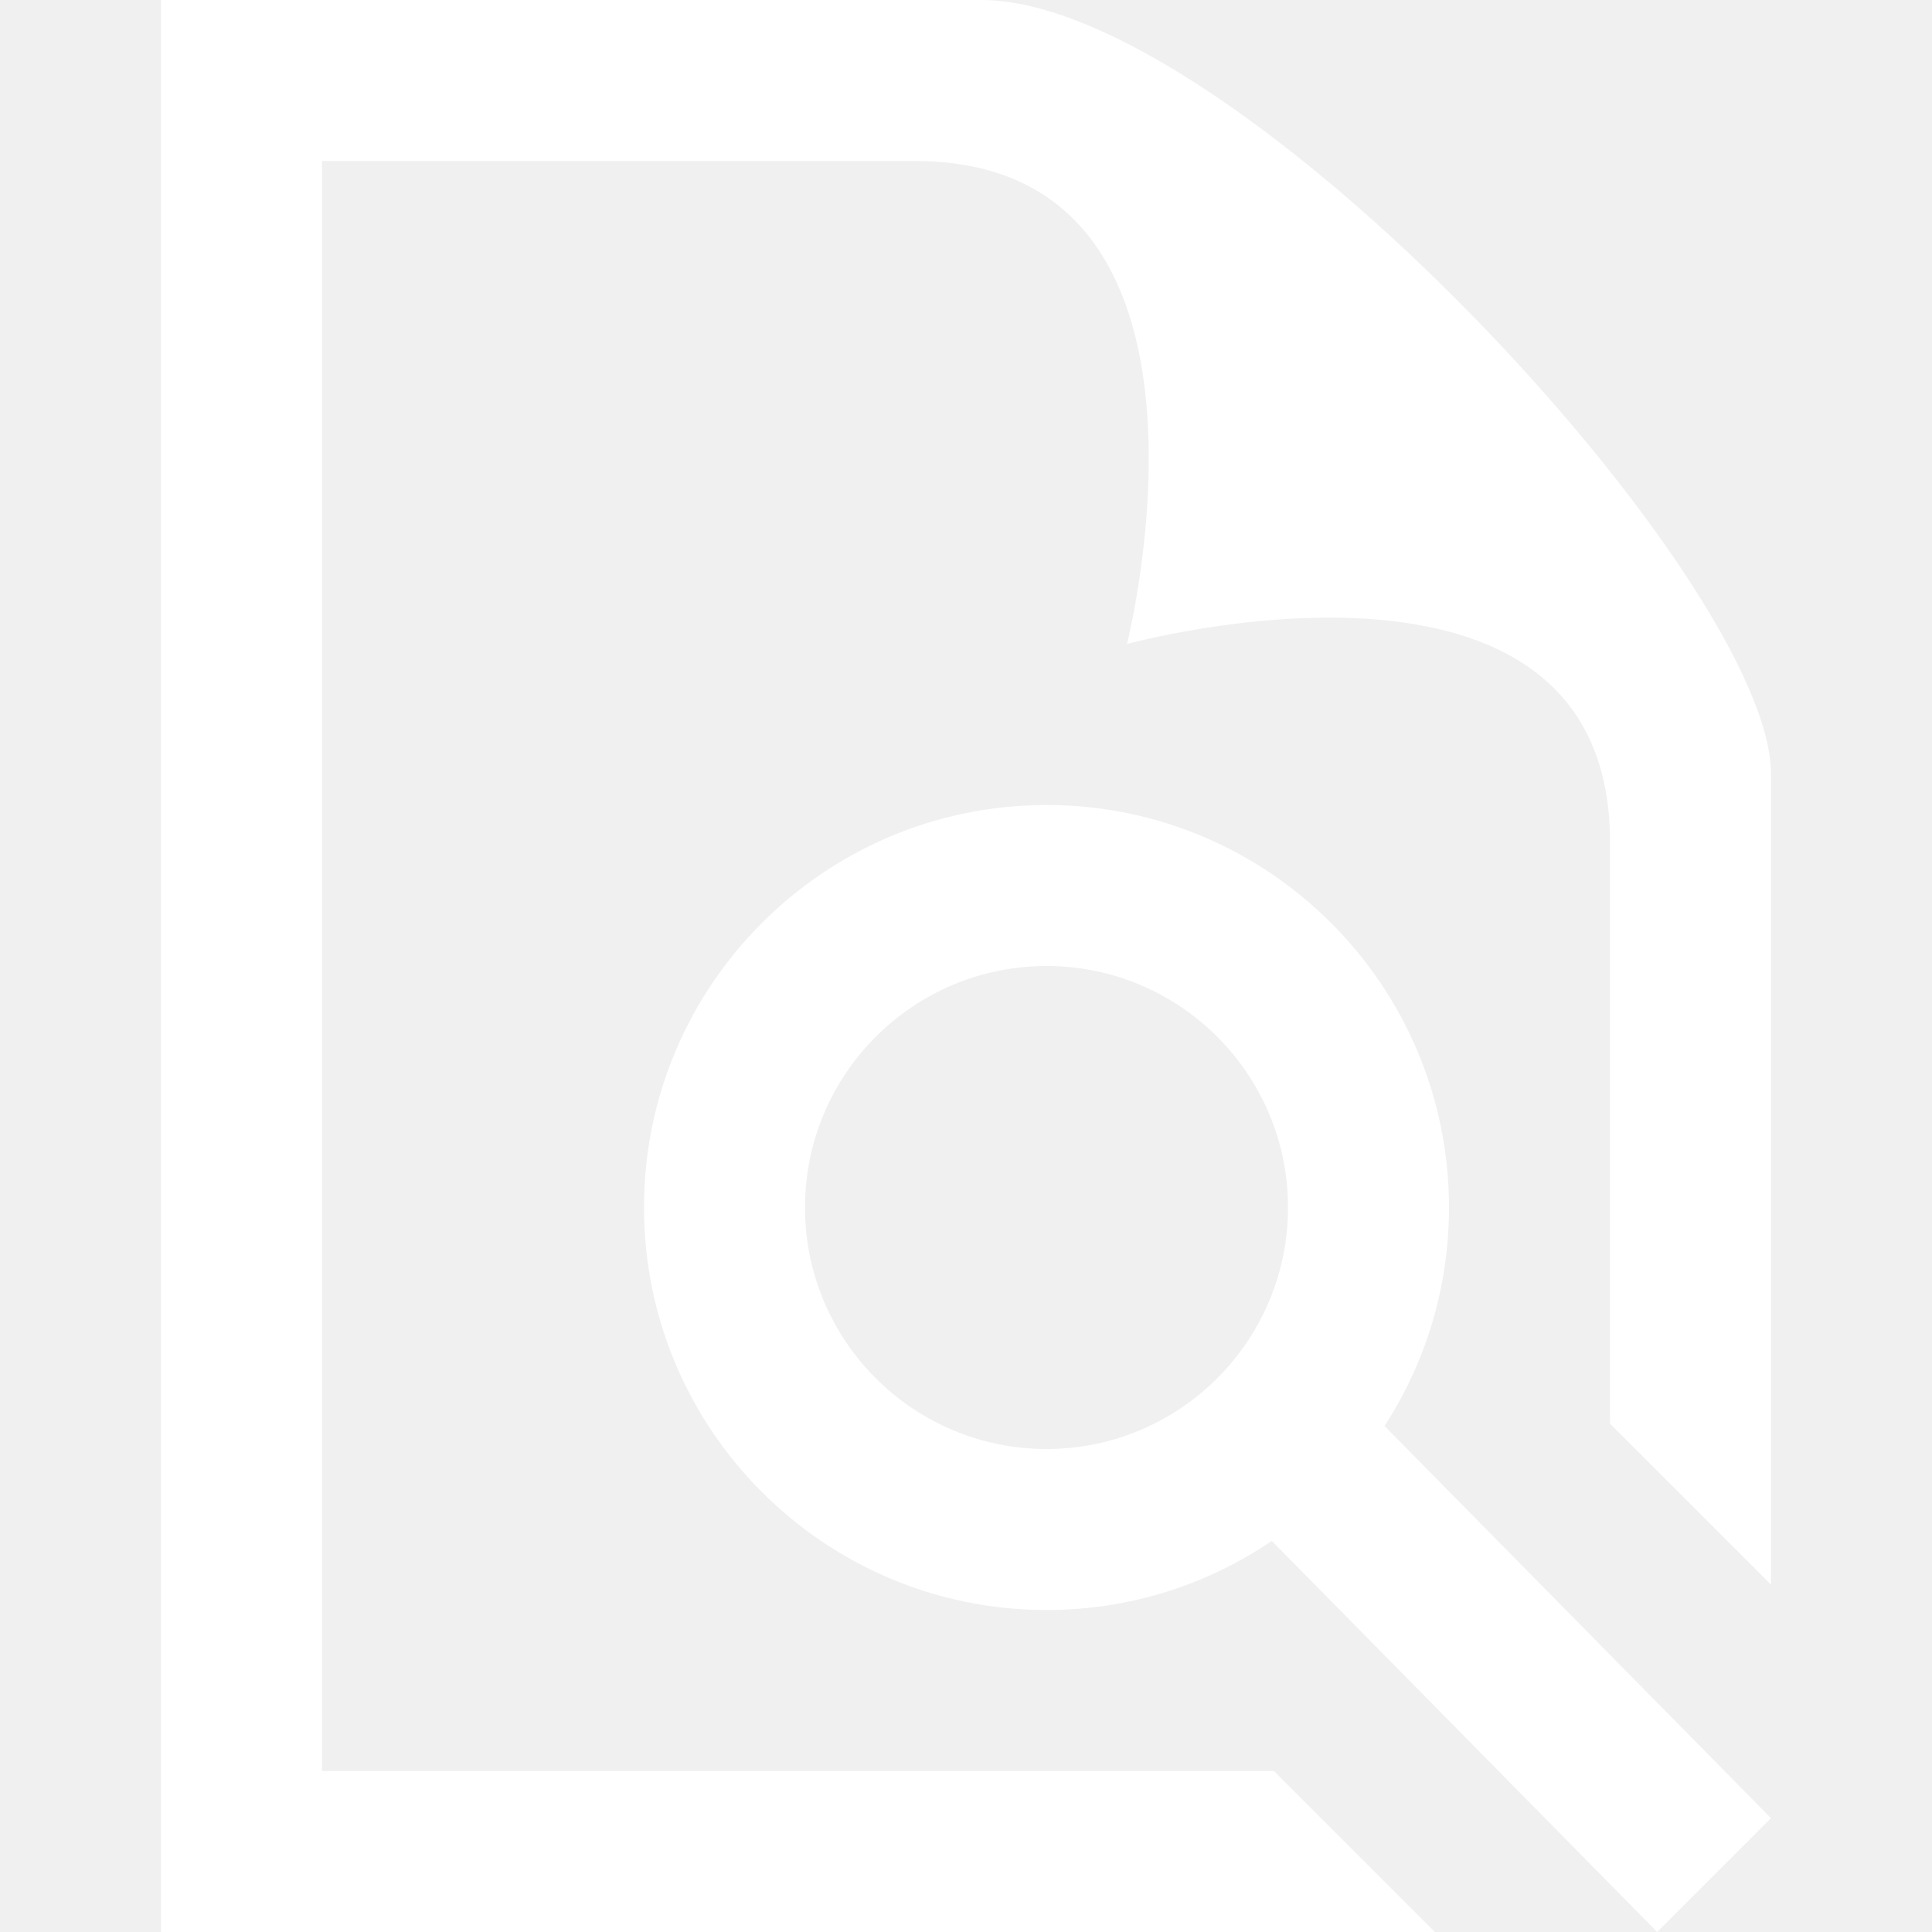
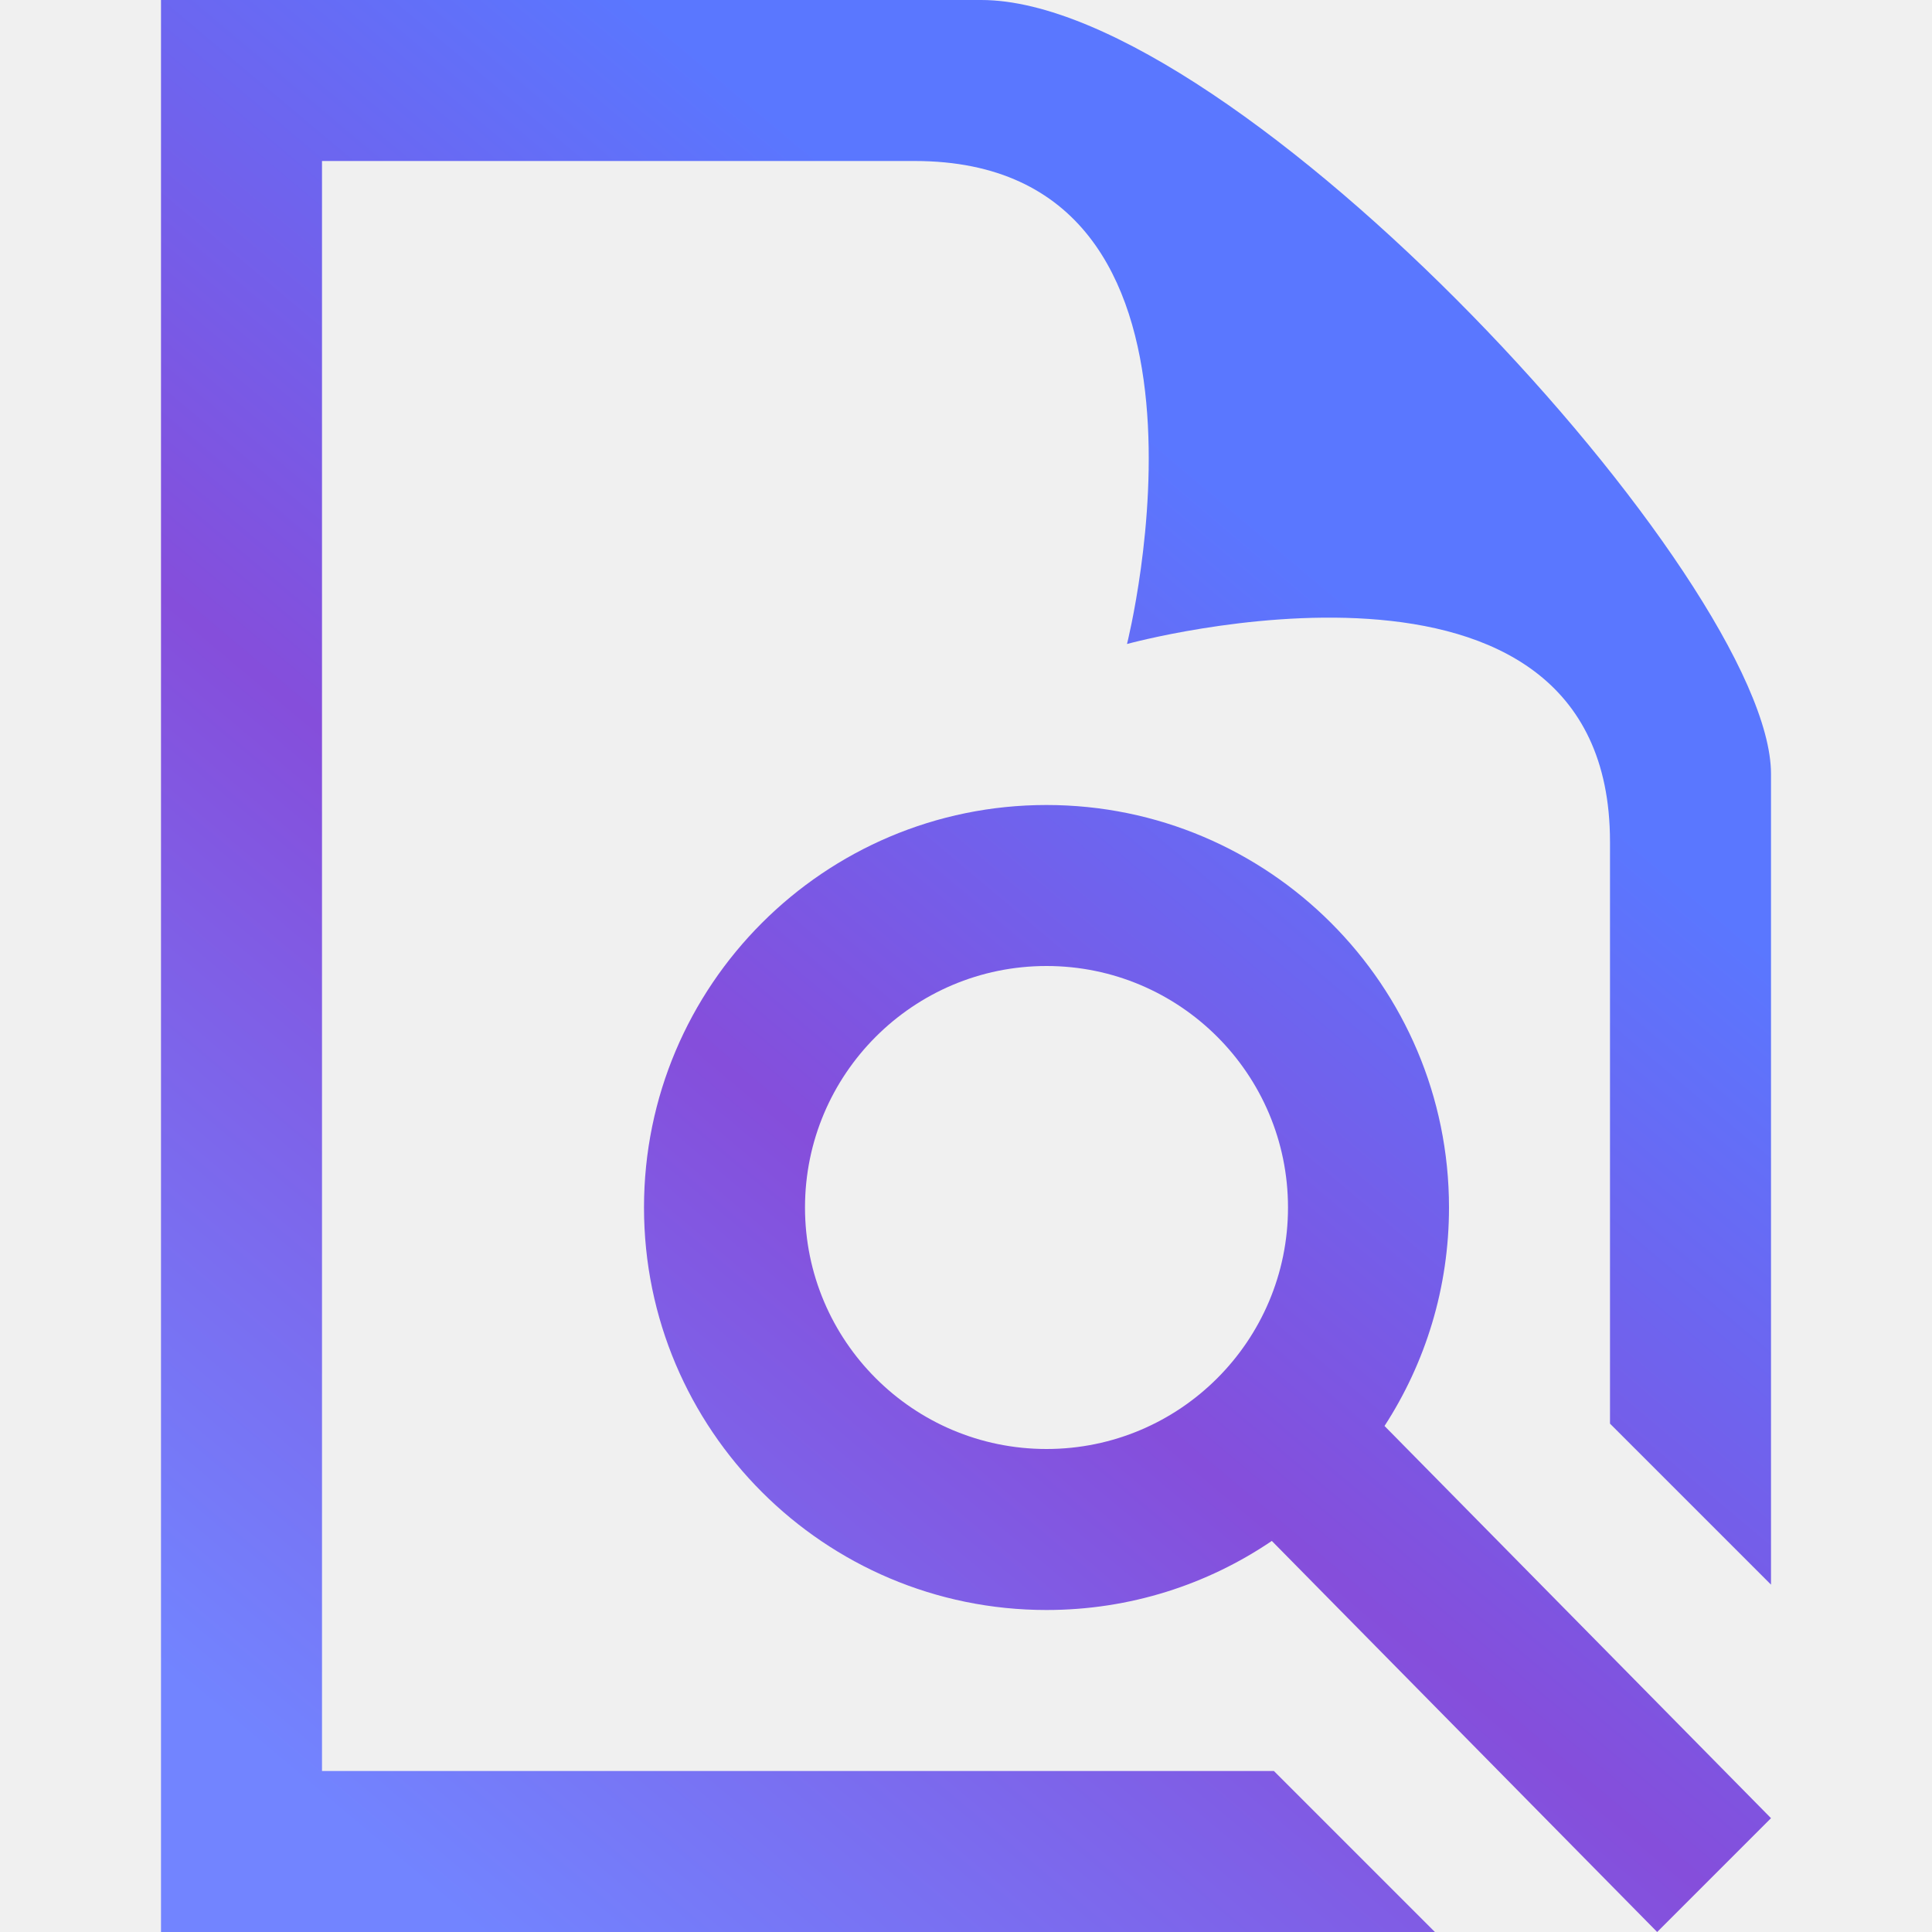
- <svg xmlns="http://www.w3.org/2000/svg" width="24" fill="#ffffff" height="24" fill-rule="evenodd" clip-rule="evenodd">
-   <path d="M17.825 24h-15.825v-24h10.189c3.162 0 9.811 7.223 9.811 9.614v10.071l-2-2v-7.228c0-4.107-6-2.457-6-2.457s1.517-6-2.638-6h-7.362v20h11.825l2 2zm-2.026-4.858c-.799.542-1.762.858-2.799.858-2.76 0-5-2.24-5-5s2.24-5 5-5 5 2.24 5 5c0 1-.294 1.932-.801 2.714l4.801 4.872-1.414 1.414-4.787-4.858zm-2.799-7.142c1.656 0 3 1.344 3 3s-1.344 3-3 3-3-1.344-3-3 1.344-3 3-3z" />
+ <svg xmlns="http://www.w3.org/2000/svg" width="24" height="24" fill-rule="evenodd" clip-rule="evenodd">
+   <defs>
+     <linearGradient id="gradient1" x1="0%" x2="50%" y1="85.457%" y2="14.543%">
+       <stop offset="0%" stop-color="#7284ff" />
+       <stop offset="51.945%" stop-color="#854edb" />
+       <stop offset="100%" stop-color="#5A77FF" />
+     </linearGradient>
+   </defs>
+   <path fill="url(#gradient1)" d="M17.825 24h-15.825v-24h10.189c3.162 0 9.811 7.223 9.811 9.614v10.071l-2-2v-7.228c0-4.107-6-2.457-6-2.457s1.517-6-2.638-6h-7.362v20h11.825l2 2zm-2.026-4.858c-.799.542-1.762.858-2.799.858-2.76 0-5-2.24-5-5s2.24-5 5-5 5 2.24 5 5c0 1-.294 1.932-.801 2.714l4.801 4.872-1.414 1.414-4.787-4.858zm-2.799-7.142c1.656 0 3 1.344 3 3s-1.344 3-3 3-3-1.344-3-3 1.344-3 3-3z" />
</svg>
